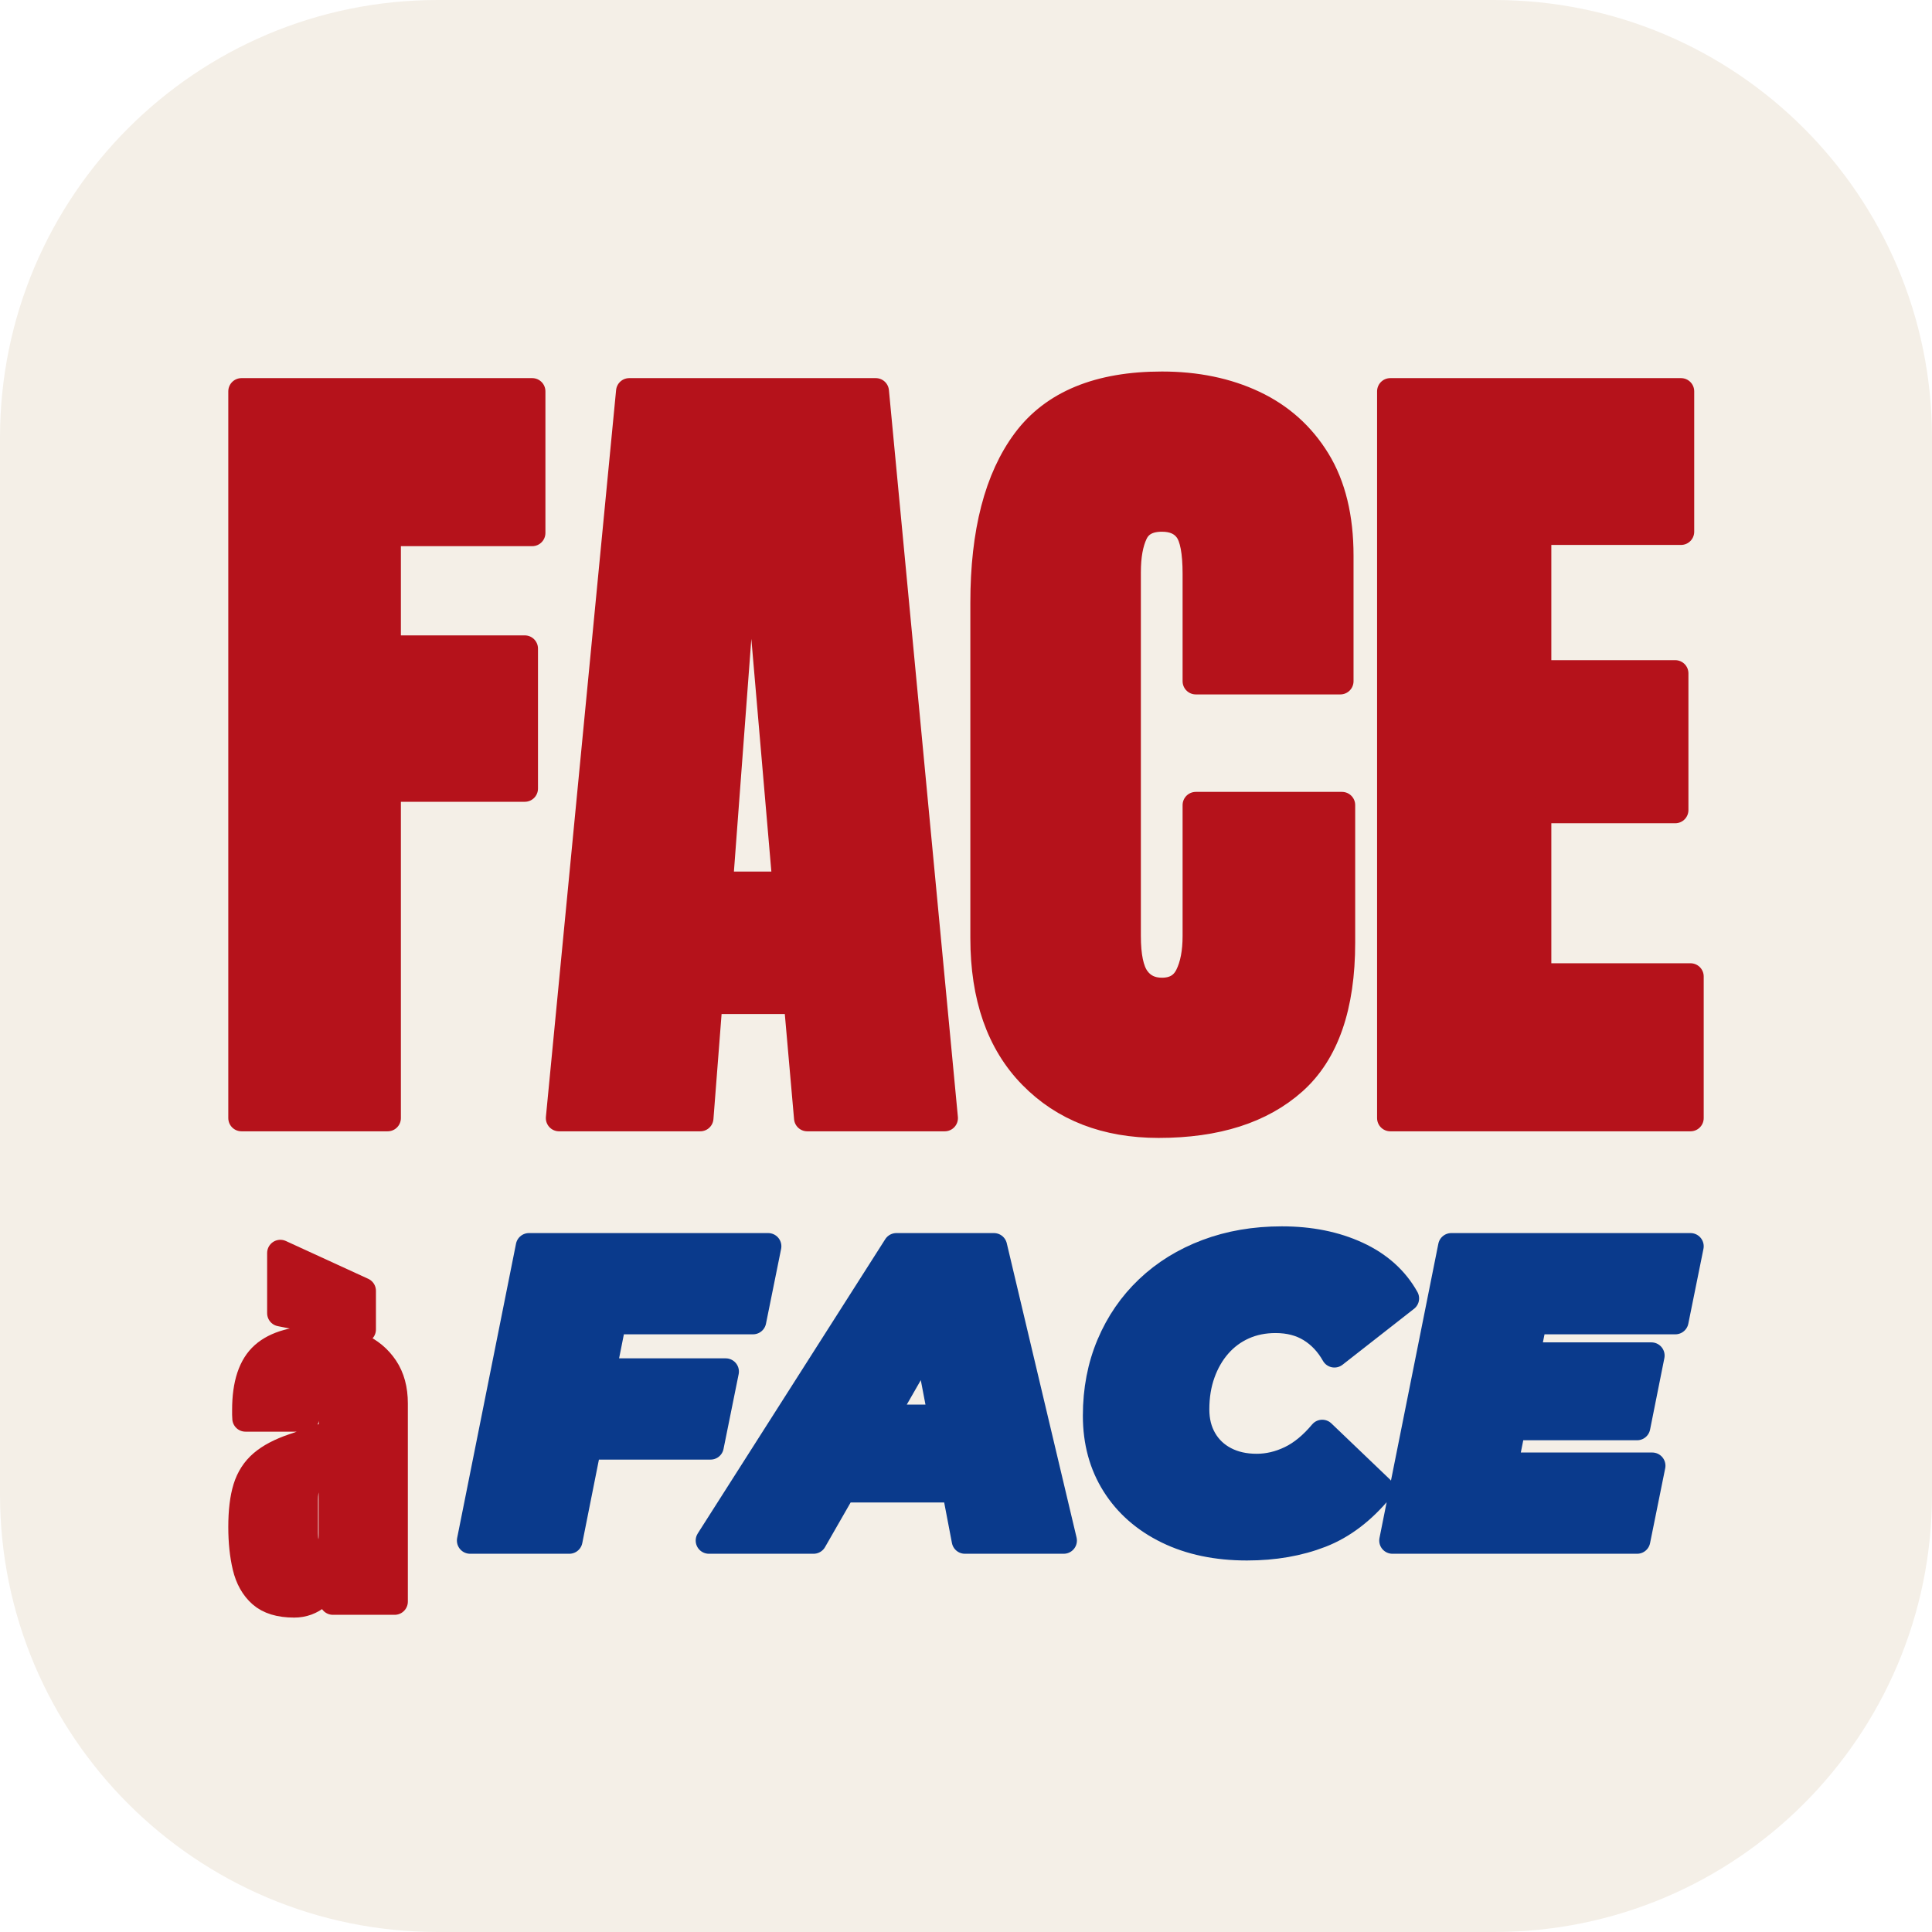
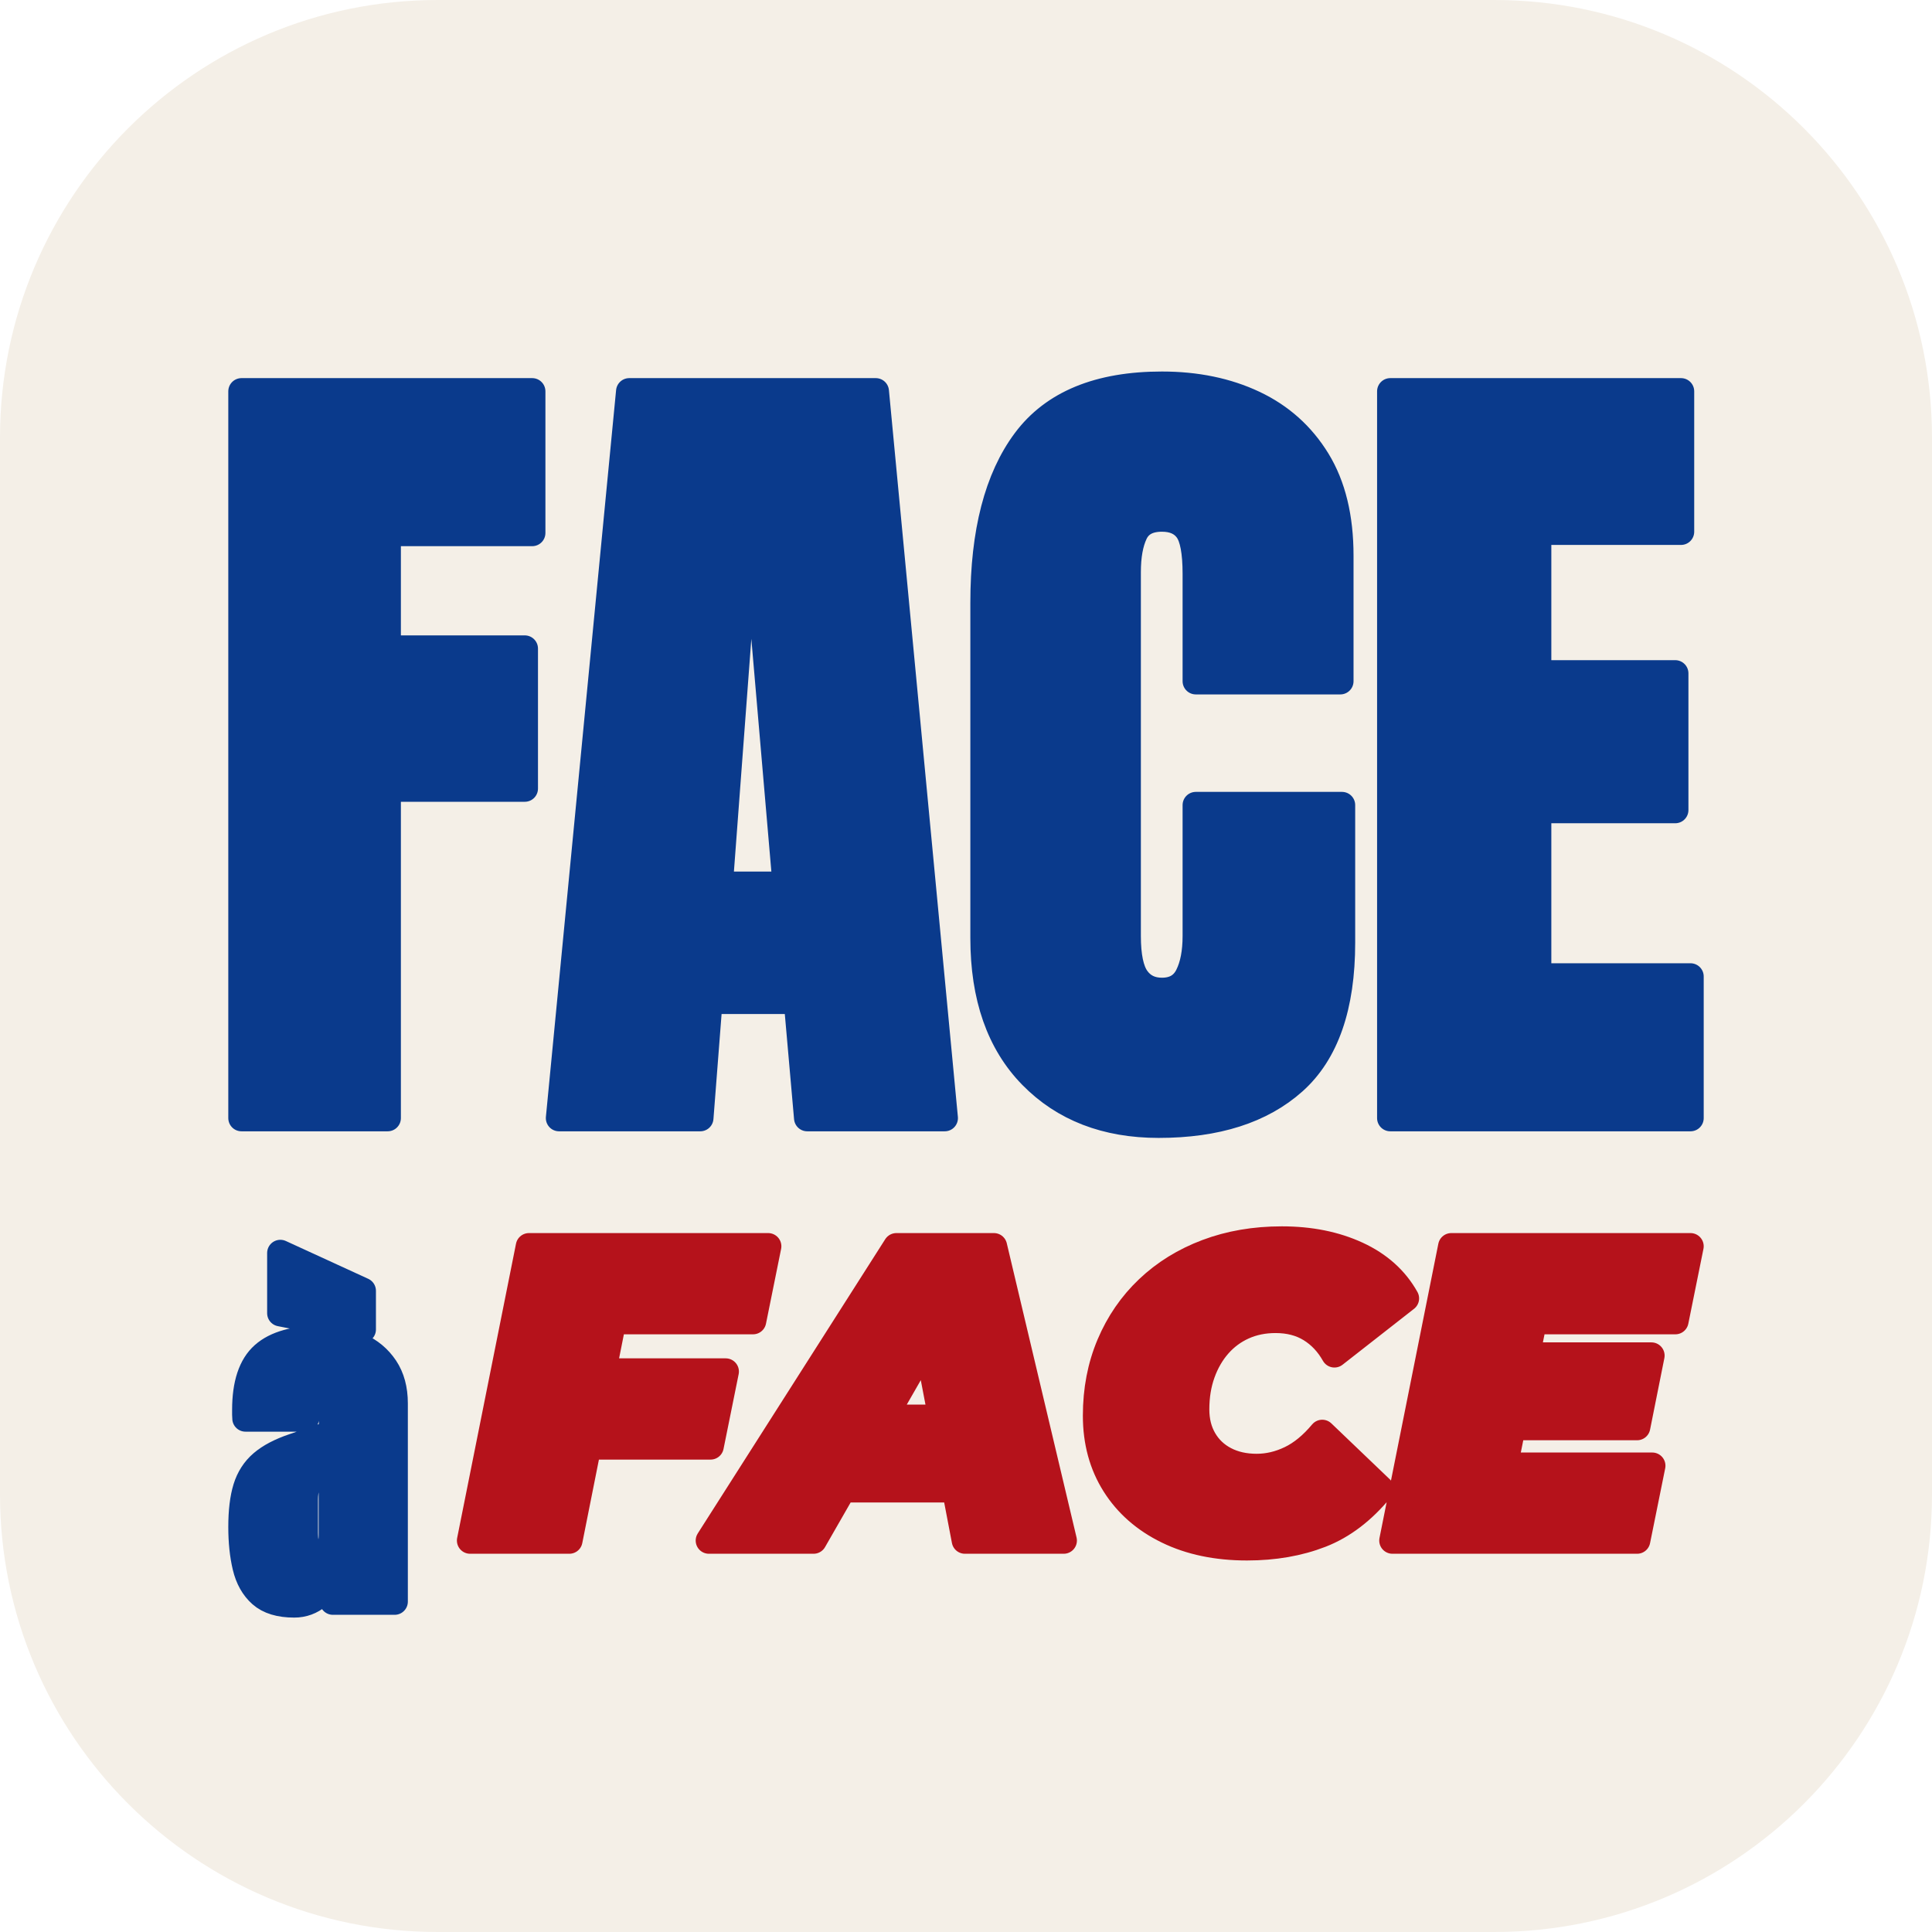
<svg xmlns="http://www.w3.org/2000/svg" viewBox="0 0 512 512">
  <rect width="512" height="512" rx="116" fill="#F4EFE7" />
  <g stroke-linejoin="round" stroke-width="7">
-     <path fill="#B5121B" stroke="#B5121B" d="M64.0 296.308V103.706H141.041V141.242H102.739V171.883H139.071V208.981H102.739V296.308ZM148.154 296.308 166.757 103.706H232.089L250.364 296.308H213.923L211.187 265.229H187.987L185.58 296.308ZM190.723 234.479H208.233L199.806 136.536H198.055ZM307.05 298.059Q286.149 298.059 273.4 285.037Q260.651 272.014 260.651 248.596V159.736Q260.651 131.721 271.758 116.838Q282.866 101.956 307.926 101.956Q321.605 101.956 332.275 106.989Q342.944 112.023 349.073 122.036Q355.201 132.05 355.201 147.261V180.528H316.899V152.076Q316.899 143.431 314.711 140.421Q312.522 137.412 307.926 137.412Q302.564 137.412 300.703 141.297Q298.843 145.182 298.843 151.638V248.048Q298.843 256.037 301.196 259.32Q303.549 262.603 307.926 262.603Q312.85 262.603 314.875 258.554Q316.899 254.505 316.899 248.048V213.358H355.639V249.799Q355.639 275.188 342.835 286.624Q330.031 298.059 307.05 298.059ZM368.442 296.308V103.706H445.483V140.914H407.619V178.449H443.951V214.671H407.619V258.773H448.0V296.308Z" />
-     <path fill="#B5121B" stroke="#B5121B" d="M77.972 425.178Q72.227 425.178 69.217 422.512Q66.206 419.846 65.103 415.204Q64.0 410.562 64.0 404.679Q64.0 398.382 65.241 394.361Q66.482 390.339 69.492 387.765Q72.503 385.191 77.789 383.399L87.992 379.906V372.827Q87.992 367.266 84.361 367.266Q81.052 367.266 81.052 371.77V375.907H65.057Q65.011 375.539 65.011 374.965Q65.011 374.39 65.011 373.655Q65.011 363.359 69.86 359.062Q74.709 354.764 85.234 354.764Q90.75 354.764 95.116 356.718Q99.483 358.671 102.033 362.486Q104.584 366.301 104.584 371.908V424.443H88.222V416.261Q87.027 420.582 84.269 422.88Q81.511 425.178 77.972 425.178ZM84.453 412.401Q86.475 412.401 87.211 410.7Q87.946 408.999 87.946 407.023V387.811Q84.545 389.19 82.66 391.281Q80.776 393.372 80.776 397.417V406.288Q80.776 412.401 84.453 412.401ZM96.127 352.328 74.295 348.008V332.059L96.127 342.079Z" />
-     <path fill="#0A3A8C" stroke="#0A3A8C" d="M158.007 363.476H192.32L188.309 383.307H154.107ZM150.876 408.262H124.584L140.181 330.277H203.572L199.561 350.107H162.463ZM187.864 408.262 237.551 330.277H263.398L281.892 408.262H255.711L243.122 342.42H253.371L215.604 408.262ZM210.814 394.67 221.286 375.731H257.159L260.056 394.67ZM330.465 410.044Q318.433 410.044 309.409 405.644Q300.385 401.243 295.428 393.389Q290.47 385.535 290.47 375.174Q290.47 364.924 294.091 356.346Q297.711 347.768 304.284 341.529Q310.857 335.29 319.881 331.892Q328.905 328.494 339.712 328.494Q350.964 328.494 359.654 332.505Q368.344 336.516 372.577 344.091L353.638 358.908Q351.187 354.564 347.288 352.168Q343.388 349.773 338.041 349.773Q333.362 349.773 329.518 351.5Q325.675 353.227 322.889 356.402Q320.104 359.577 318.545 363.922Q316.985 368.267 316.985 373.503Q316.985 378.071 318.99 381.524Q320.996 384.978 324.616 386.872Q328.237 388.766 333.028 388.766Q337.595 388.766 341.996 386.649Q346.396 384.532 350.407 379.742L365.893 394.559Q358.763 403.249 350.017 406.647Q341.272 410.044 330.465 410.044ZM402.88 359.243H437.639L433.851 378.182H399.092ZM398.758 388.431H437.862L433.851 408.262H369.012L384.609 330.277H448.0L443.989 350.107H406.445Z" />
+     <path fill="#0A3A8C" stroke="#0A3A8C" d="M64.0 296.308V103.706H141.041V141.242H102.739V171.883H139.071V208.981H102.739V296.308ZM148.154 296.308 166.757 103.706H232.089L250.364 296.308H213.923L211.187 265.229H187.987L185.58 296.308ZM190.723 234.479H208.233L199.806 136.536H198.055ZM307.05 298.059Q286.149 298.059 273.4 285.037Q260.651 272.014 260.651 248.596V159.736Q260.651 131.721 271.758 116.838Q282.866 101.956 307.926 101.956Q321.605 101.956 332.275 106.989Q342.944 112.023 349.073 122.036Q355.201 132.05 355.201 147.261V180.528H316.899V152.076Q316.899 143.431 314.711 140.421Q312.522 137.412 307.926 137.412Q302.564 137.412 300.703 141.297Q298.843 145.182 298.843 151.638V248.048Q298.843 256.037 301.196 259.32Q303.549 262.603 307.926 262.603Q312.85 262.603 314.875 258.554Q316.899 254.505 316.899 248.048V213.358H355.639V249.799Q355.639 275.188 342.835 286.624Q330.031 298.059 307.05 298.059ZM368.442 296.308V103.706H445.483V140.914H407.619V178.449H443.951V214.671H407.619V258.773H448.0V296.308Z" />
+     <path fill="#0A3A8C" stroke="#0A3A8C" d="M77.972 425.178Q72.227 425.178 69.217 422.512Q66.206 419.846 65.103 415.204Q64.0 410.562 64.0 404.679Q64.0 398.382 65.241 394.361Q66.482 390.339 69.492 387.765Q72.503 385.191 77.789 383.399L87.992 379.906V372.827Q87.992 367.266 84.361 367.266Q81.052 367.266 81.052 371.77V375.907H65.057Q65.011 375.539 65.011 374.965Q65.011 374.39 65.011 373.655Q65.011 363.359 69.86 359.062Q74.709 354.764 85.234 354.764Q90.75 354.764 95.116 356.718Q99.483 358.671 102.033 362.486Q104.584 366.301 104.584 371.908V424.443H88.222V416.261Q87.027 420.582 84.269 422.88Q81.511 425.178 77.972 425.178ZM84.453 412.401Q86.475 412.401 87.211 410.7Q87.946 408.999 87.946 407.023V387.811Q84.545 389.19 82.66 391.281Q80.776 393.372 80.776 397.417V406.288Q80.776 412.401 84.453 412.401ZM96.127 352.328 74.295 348.008V332.059L96.127 342.079Z" />
+     <path fill="#B5121B" stroke="#B5121B" d="M158.007 363.476H192.32L188.309 383.307H154.107ZM150.876 408.262H124.584L140.181 330.277H203.572L199.561 350.107H162.463ZM187.864 408.262 237.551 330.277H263.398L281.892 408.262H255.711L243.122 342.42H253.371L215.604 408.262ZM210.814 394.67 221.286 375.731H257.159L260.056 394.67ZM330.465 410.044Q318.433 410.044 309.409 405.644Q300.385 401.243 295.428 393.389Q290.47 385.535 290.47 375.174Q290.47 364.924 294.091 356.346Q297.711 347.768 304.284 341.529Q310.857 335.29 319.881 331.892Q328.905 328.494 339.712 328.494Q350.964 328.494 359.654 332.505Q368.344 336.516 372.577 344.091L353.638 358.908Q351.187 354.564 347.288 352.168Q343.388 349.773 338.041 349.773Q333.362 349.773 329.518 351.5Q325.675 353.227 322.889 356.402Q320.104 359.577 318.545 363.922Q316.985 368.267 316.985 373.503Q316.985 378.071 318.99 381.524Q320.996 384.978 324.616 386.872Q328.237 388.766 333.028 388.766Q337.595 388.766 341.996 386.649Q346.396 384.532 350.407 379.742L365.893 394.559Q358.763 403.249 350.017 406.647Q341.272 410.044 330.465 410.044ZM402.88 359.243H437.639L433.851 378.182H399.092ZM398.758 388.431H437.862L433.851 408.262H369.012L384.609 330.277H448.0L443.989 350.107H406.445Z" />
  </g>
</svg>
